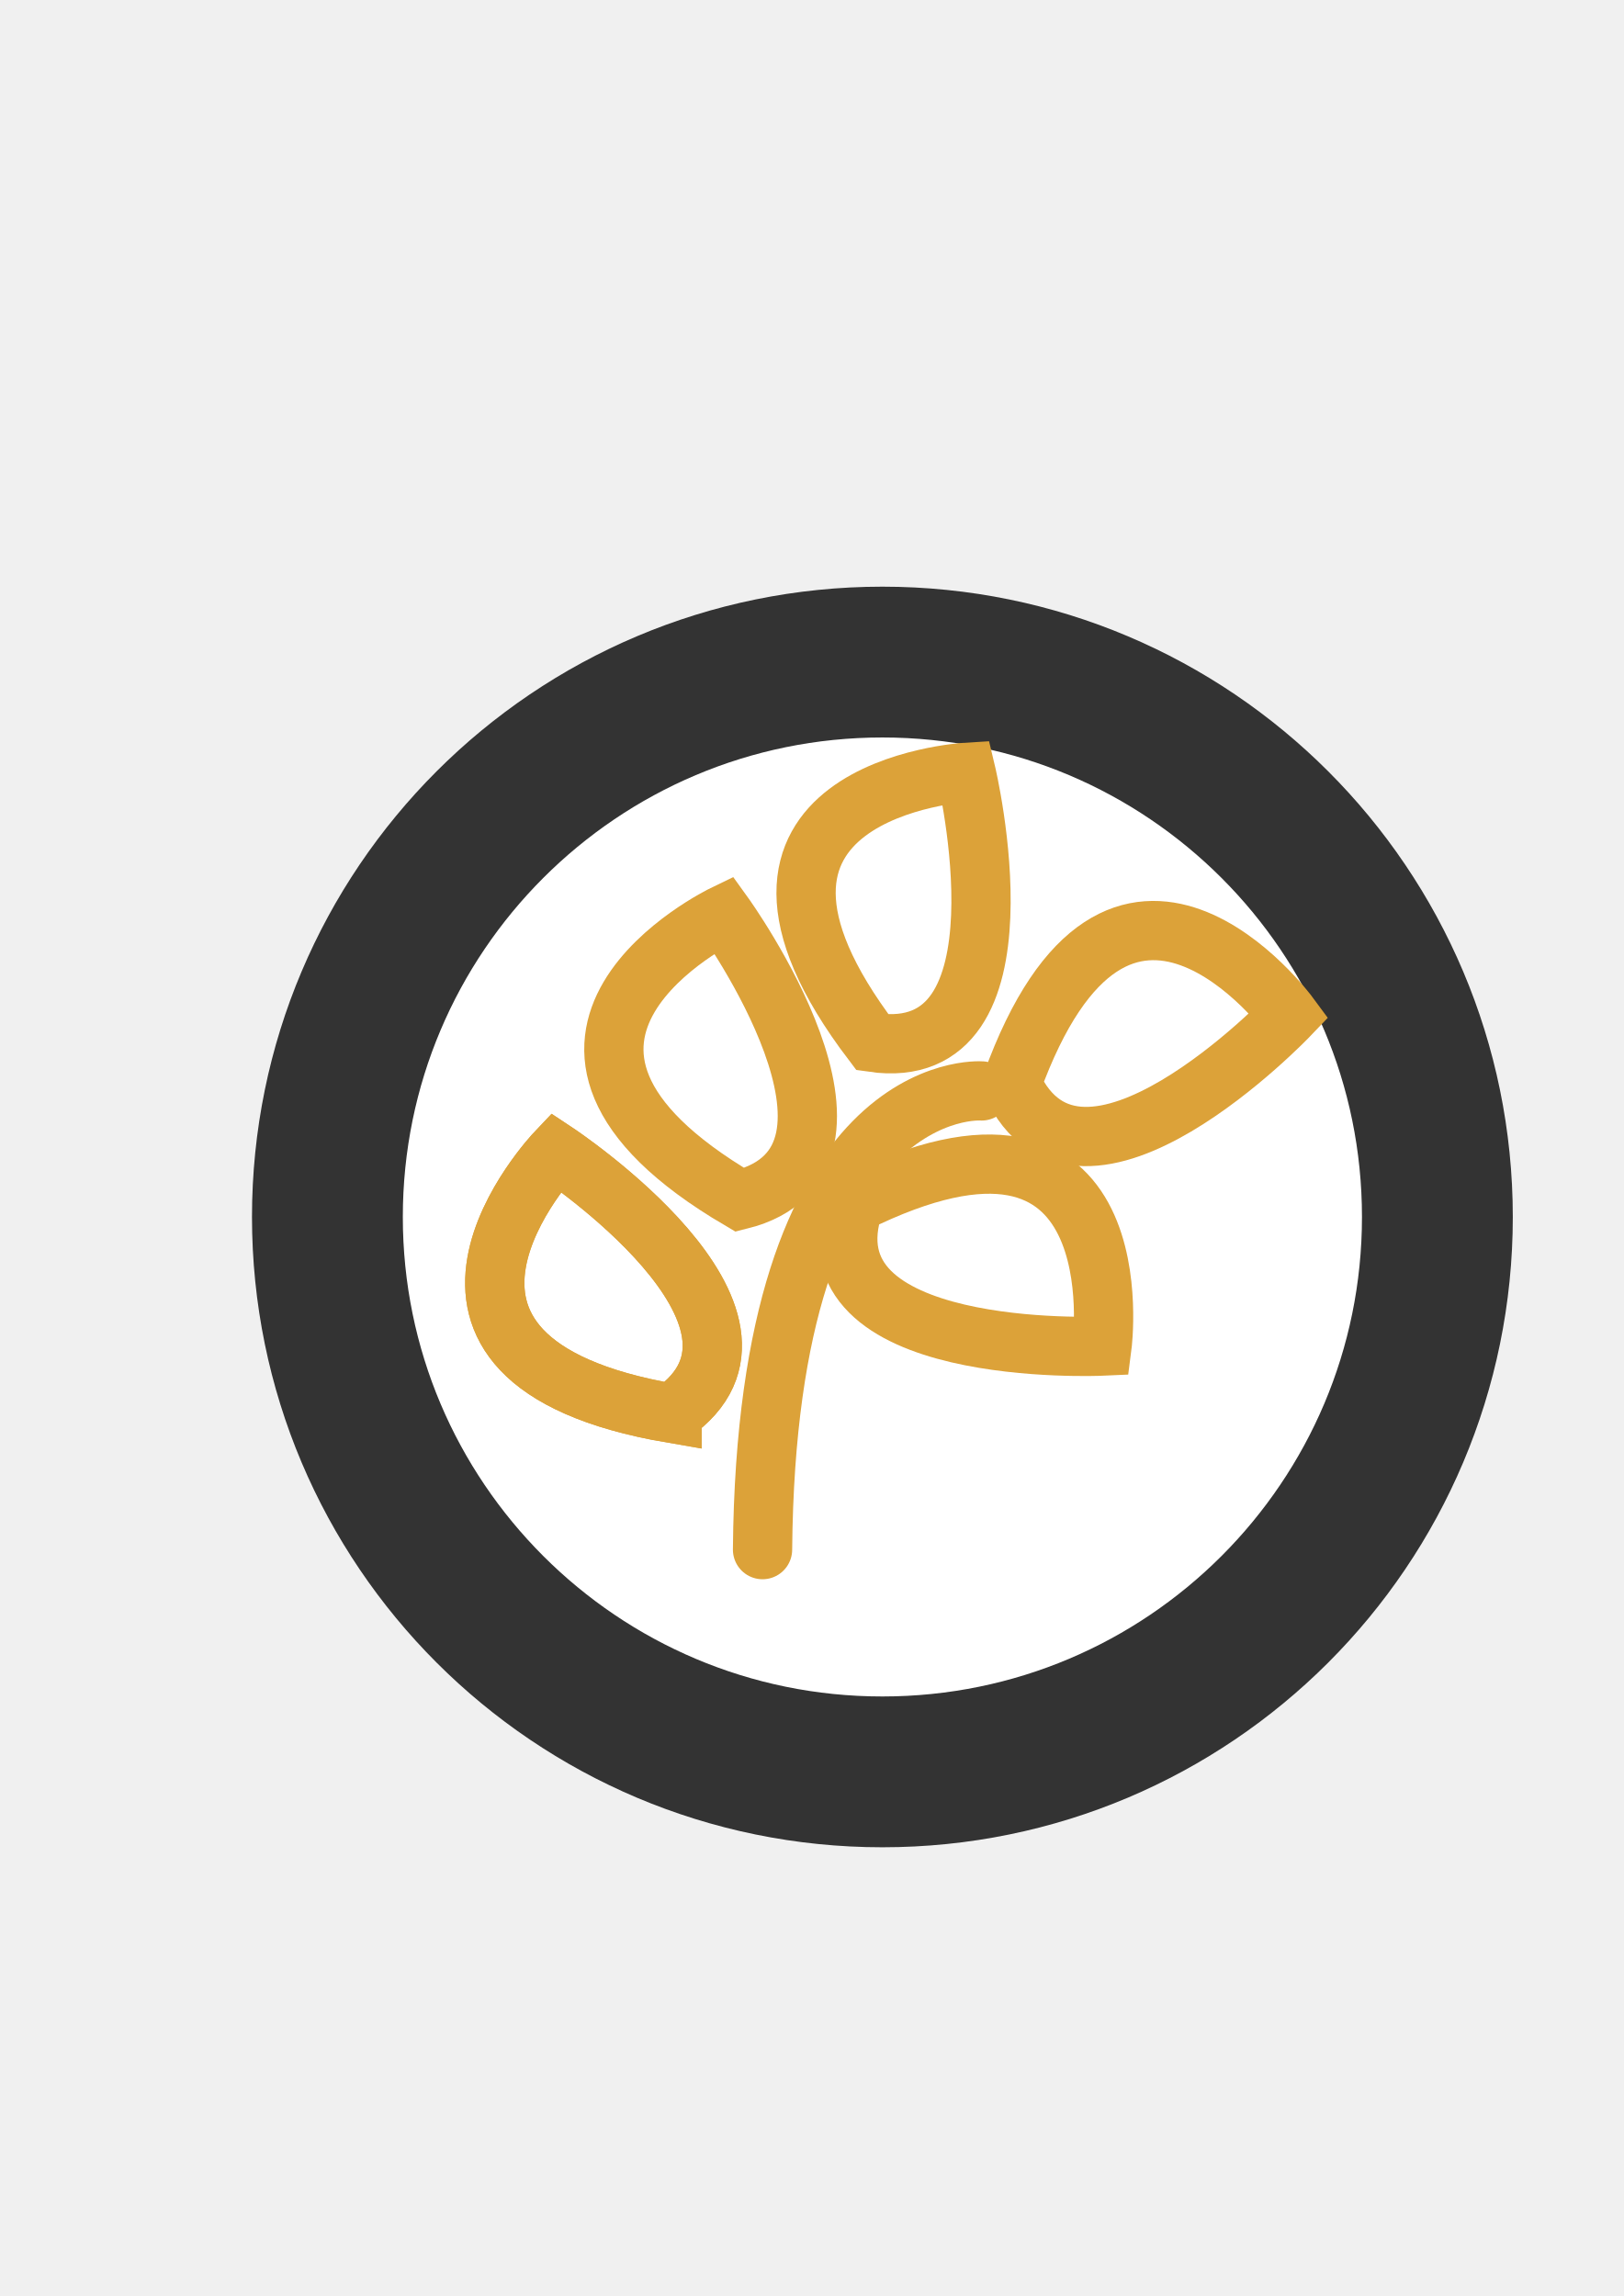
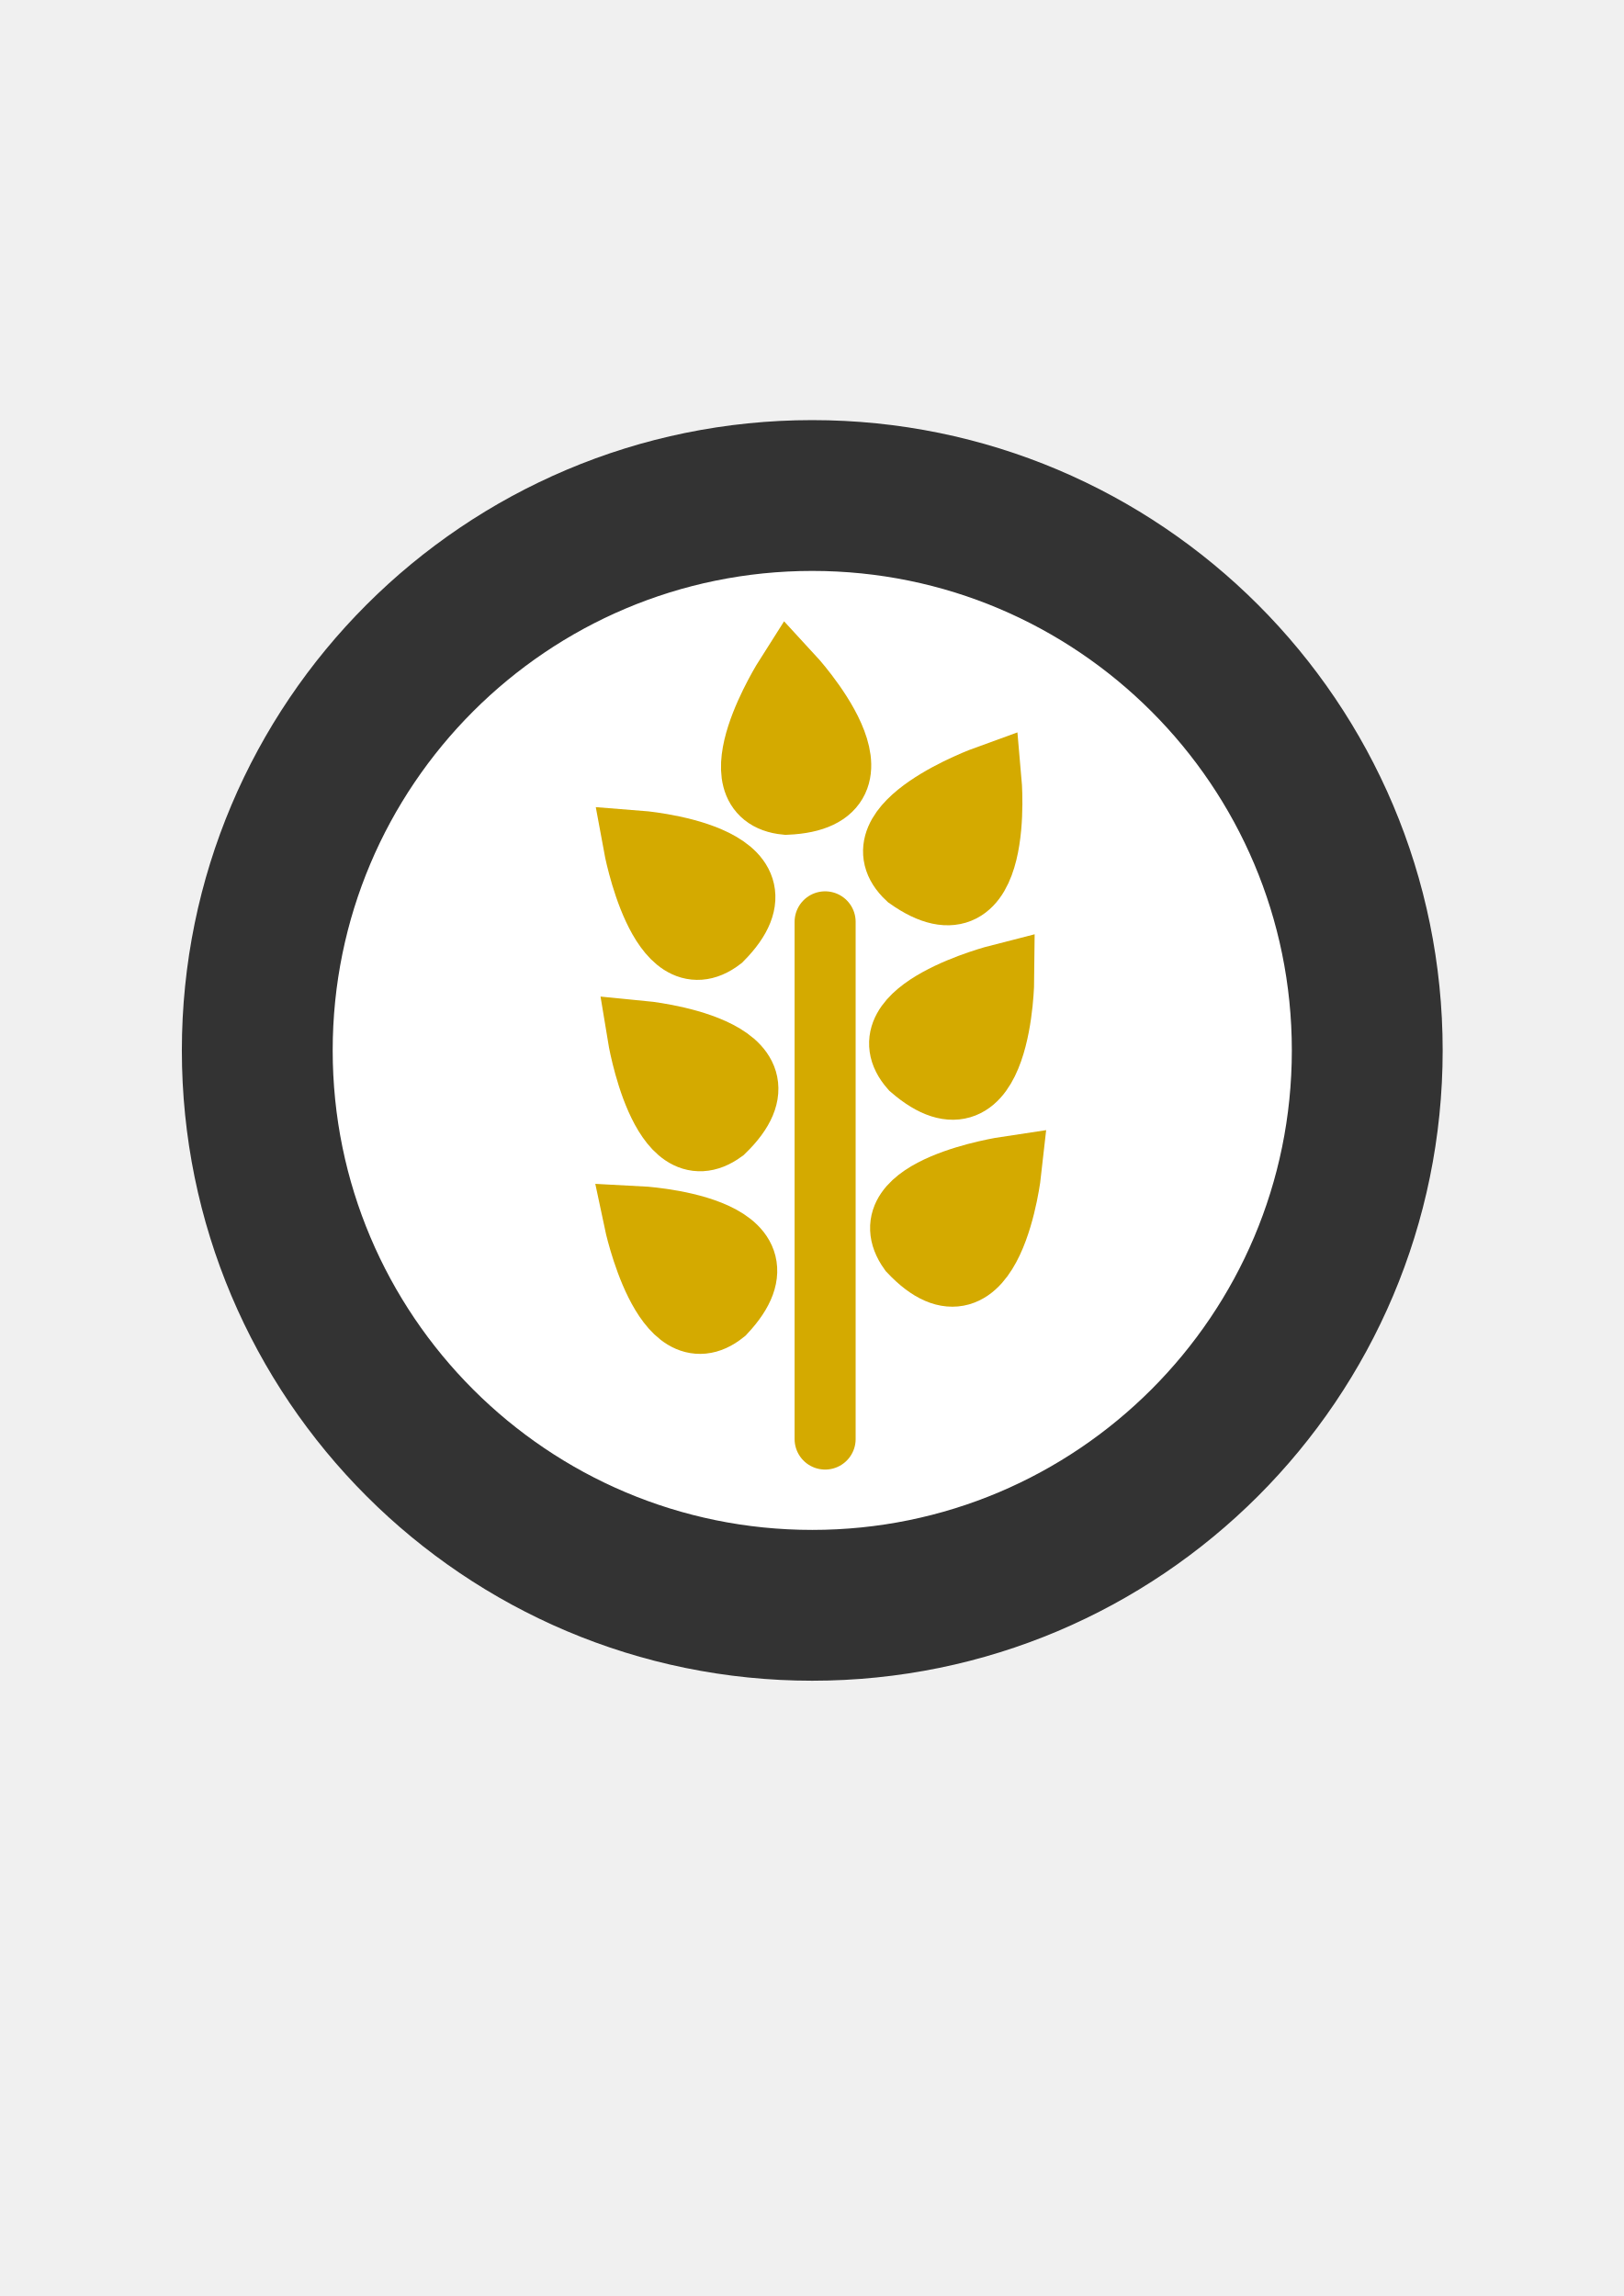
<svg xmlns="http://www.w3.org/2000/svg" width="210mm" height="297mm" viewBox="0 0 210 297" version="1.1" id="svg8">
  <defs id="defs2" />
  <g id="layer1">
-     <circle style="opacity:1;fill:#ffffff;stroke:#333333;stroke-width:19.508;stroke-linejoin:round" id="path833" cx="114.124" cy="157.422" r="71.779" />
-     <path style="fill:none;stroke:#dca239;stroke-width:7.665;stroke-linecap:round;stroke-linejoin:miter;stroke-miterlimit:4;stroke-dasharray:none;stroke-opacity:1" d="m 98.622,200.452 c 0.535,-61.472 28.331,-59.334 28.331,-59.334" id="path835" />
-     <path style="fill:none;stroke:#dca239;stroke-width:7.665;stroke-linecap:round;stroke-linejoin:miter;stroke-miterlimit:4;stroke-dasharray:none;stroke-opacity:1" d="M 86.912,182.83 C 46.419,175.889 71.906,149.046 71.906,149.046 c 0,0 32.605,21.594 15.006,33.783 z" id="path837" />
-     <path style="fill:none;stroke:#dca239;stroke-width:7.665;stroke-linecap:round;stroke-linejoin:miter;stroke-miterlimit:4;stroke-dasharray:none;stroke-opacity:1" d="m 95.7,155.214 c -35.425,-20.807 -2.094,-36.907 -2.094,-36.907 0,0 22.866,31.726 2.094,36.907 z" id="path841" />
-     <path style="fill:none;stroke:#dca239;stroke-width:7.665;stroke-linecap:round;stroke-linejoin:miter;stroke-miterlimit:4;stroke-dasharray:none;stroke-opacity:1" d="m 112.85,134.838 c -24.859,-32.71 12.09,-34.933 12.09,-34.933 0,0 9.092,38.036 -12.09,34.933 z" id="path843" />
-     <path style="fill:none;stroke:#dca239;stroke-width:7.665;stroke-linecap:round;stroke-linejoin:miter;stroke-miterlimit:4;stroke-dasharray:none;stroke-opacity:1" d="m 130.835,140.181 c 13.948,-38.644 35.895,-8.836 35.895,-8.836 0,0 -26.987,28.303 -35.895,8.836 z" id="path845" />
-     <path style="fill:none;stroke:#dca239;stroke-width:7.665;stroke-linecap:round;stroke-linejoin:miter;stroke-miterlimit:4;stroke-dasharray:none;stroke-opacity:1" d="M 86.912,182.83 C 46.419,175.889 71.906,149.046 71.906,149.046 c 0,0 32.605,21.594 15.006,33.783 z" id="path847" />
-     <path style="fill:none;stroke:#dca239;stroke-width:7.665;stroke-linecap:round;stroke-linejoin:miter;stroke-miterlimit:4;stroke-dasharray:none;stroke-opacity:1" d="m 110.495,155.679 c 36.803,-18.261 32.035,18.447 32.035,18.447 0,0 -39.067,1.774 -32.035,-18.447 z" id="path849" />
+     <circle style="opacity:1;fill:#ffffff;stroke:#333333;stroke-width:19.508;stroke-linejoin:round" id="path833" cx="105.053" cy="135.877" r="71.779" />
+     <path style="fill:#a05a2c;stroke:#d4aa00;stroke-width:7.896;stroke-linecap:round;stroke-linejoin:round;stroke-miterlimit:4;stroke-dasharray:none;stroke-opacity:1" d="m 106.716,119.245 v 66.904" id="path838" />
+     <path style="fill:#d4aa00;stroke:#d4aa00;stroke-width:8.929;stroke-linecap:butt;stroke-linejoin:miter;stroke-miterlimit:4;stroke-dasharray:none;stroke-opacity:1" d="m 117.68,113.248 c -6.721,-6.292 9.98,-12.339 9.98,-12.339 0,0 1.858,20.673 -9.98,12.339 z" id="path840" />
+     <path style="fill:#d4aa00;stroke:#d4aa00;stroke-width:8.929;stroke-linecap:butt;stroke-linejoin:miter;stroke-miterlimit:4;stroke-dasharray:none;stroke-opacity:1" d="m 118.008,161.581 c -5.343,-7.498 12.224,-10.12 12.224,-10.12 0,0 -2.269,20.632 -12.224,10.12 z" id="path844" />
+     <path style="fill:#d4aa00;stroke:#d4aa00;stroke-width:8.929;stroke-linecap:butt;stroke-linejoin:miter;stroke-miterlimit:4;stroke-dasharray:none;stroke-opacity:1" d="m 118.166,137.917 c -6.075,-6.918 11.137,-11.306 11.137,-11.306 0,0 -0.169,20.756 -11.137,11.306 z" id="path846" />
+     <path style="fill:#d4aa00;stroke:#d4aa00;stroke-width:8.929;stroke-linecap:butt;stroke-linejoin:miter;stroke-miterlimit:4;stroke-dasharray:none;stroke-opacity:1" d="m 93.295,145.996 c -7.424,5.445 -10.286,-12.085 -10.286,-12.085 0,0 20.661,1.987 10.286,12.085 z" id="path856" />
+     <path style="fill:#d4aa00;stroke:#d4aa00;stroke-width:8.929;stroke-linecap:butt;stroke-linejoin:miter;stroke-miterlimit:4;stroke-dasharray:none;stroke-opacity:1" d="m 93.007,121.187 c -7.318,5.587 -10.517,-11.885 -10.517,-11.885 0,0 20.695,1.589 10.517,11.885 z" id="path858" />
+     <path style="fill:#d4aa00;stroke:#d4aa00;stroke-width:8.929;stroke-linecap:butt;stroke-linejoin:miter;stroke-miterlimit:4;stroke-dasharray:none;stroke-opacity:1" d="m 93.38,169.493 c -7.169,5.777 -10.826,-11.604 -10.826,-11.604 0,0 20.73,1.045 10.826,11.604 z" id="path860" />
+     <path style="fill:#d4aa00;stroke:#d4aa00;stroke-width:8.929;stroke-linecap:butt;stroke-linejoin:miter;stroke-miterlimit:4;stroke-dasharray:none;stroke-opacity:1" d="m 101.691,103.521 c -9.165,-0.881 0.372,-15.866 0.372,-15.866 0,0 14.092,15.239 -0.372,15.866 z" id="path862" />
  </g>
</svg>
